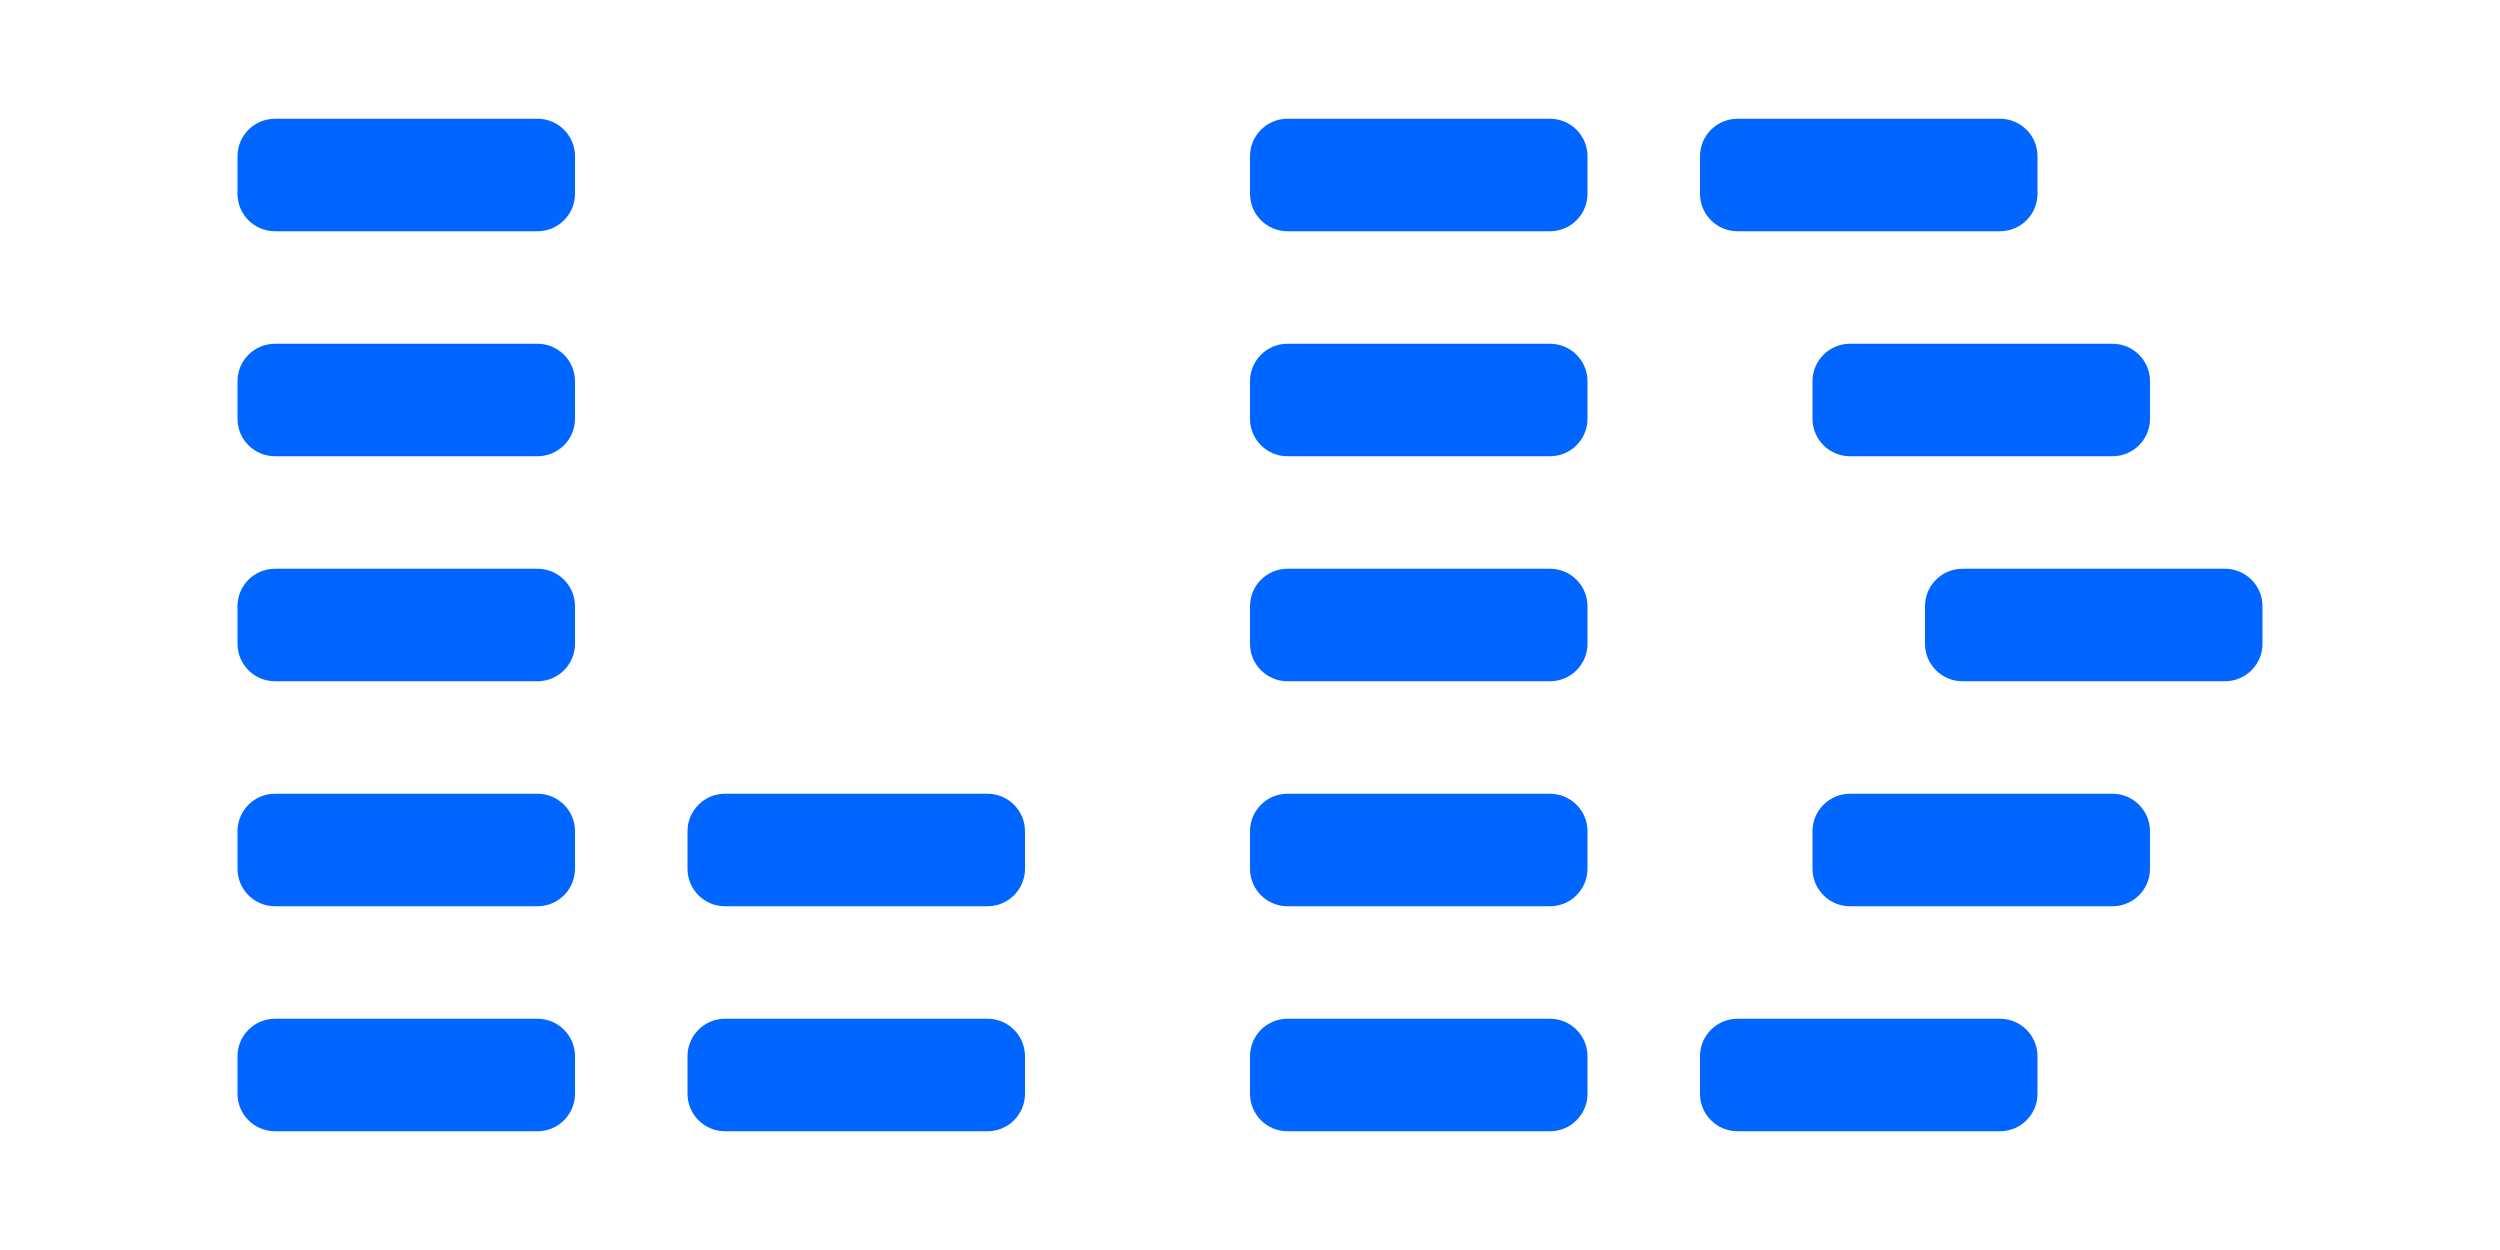
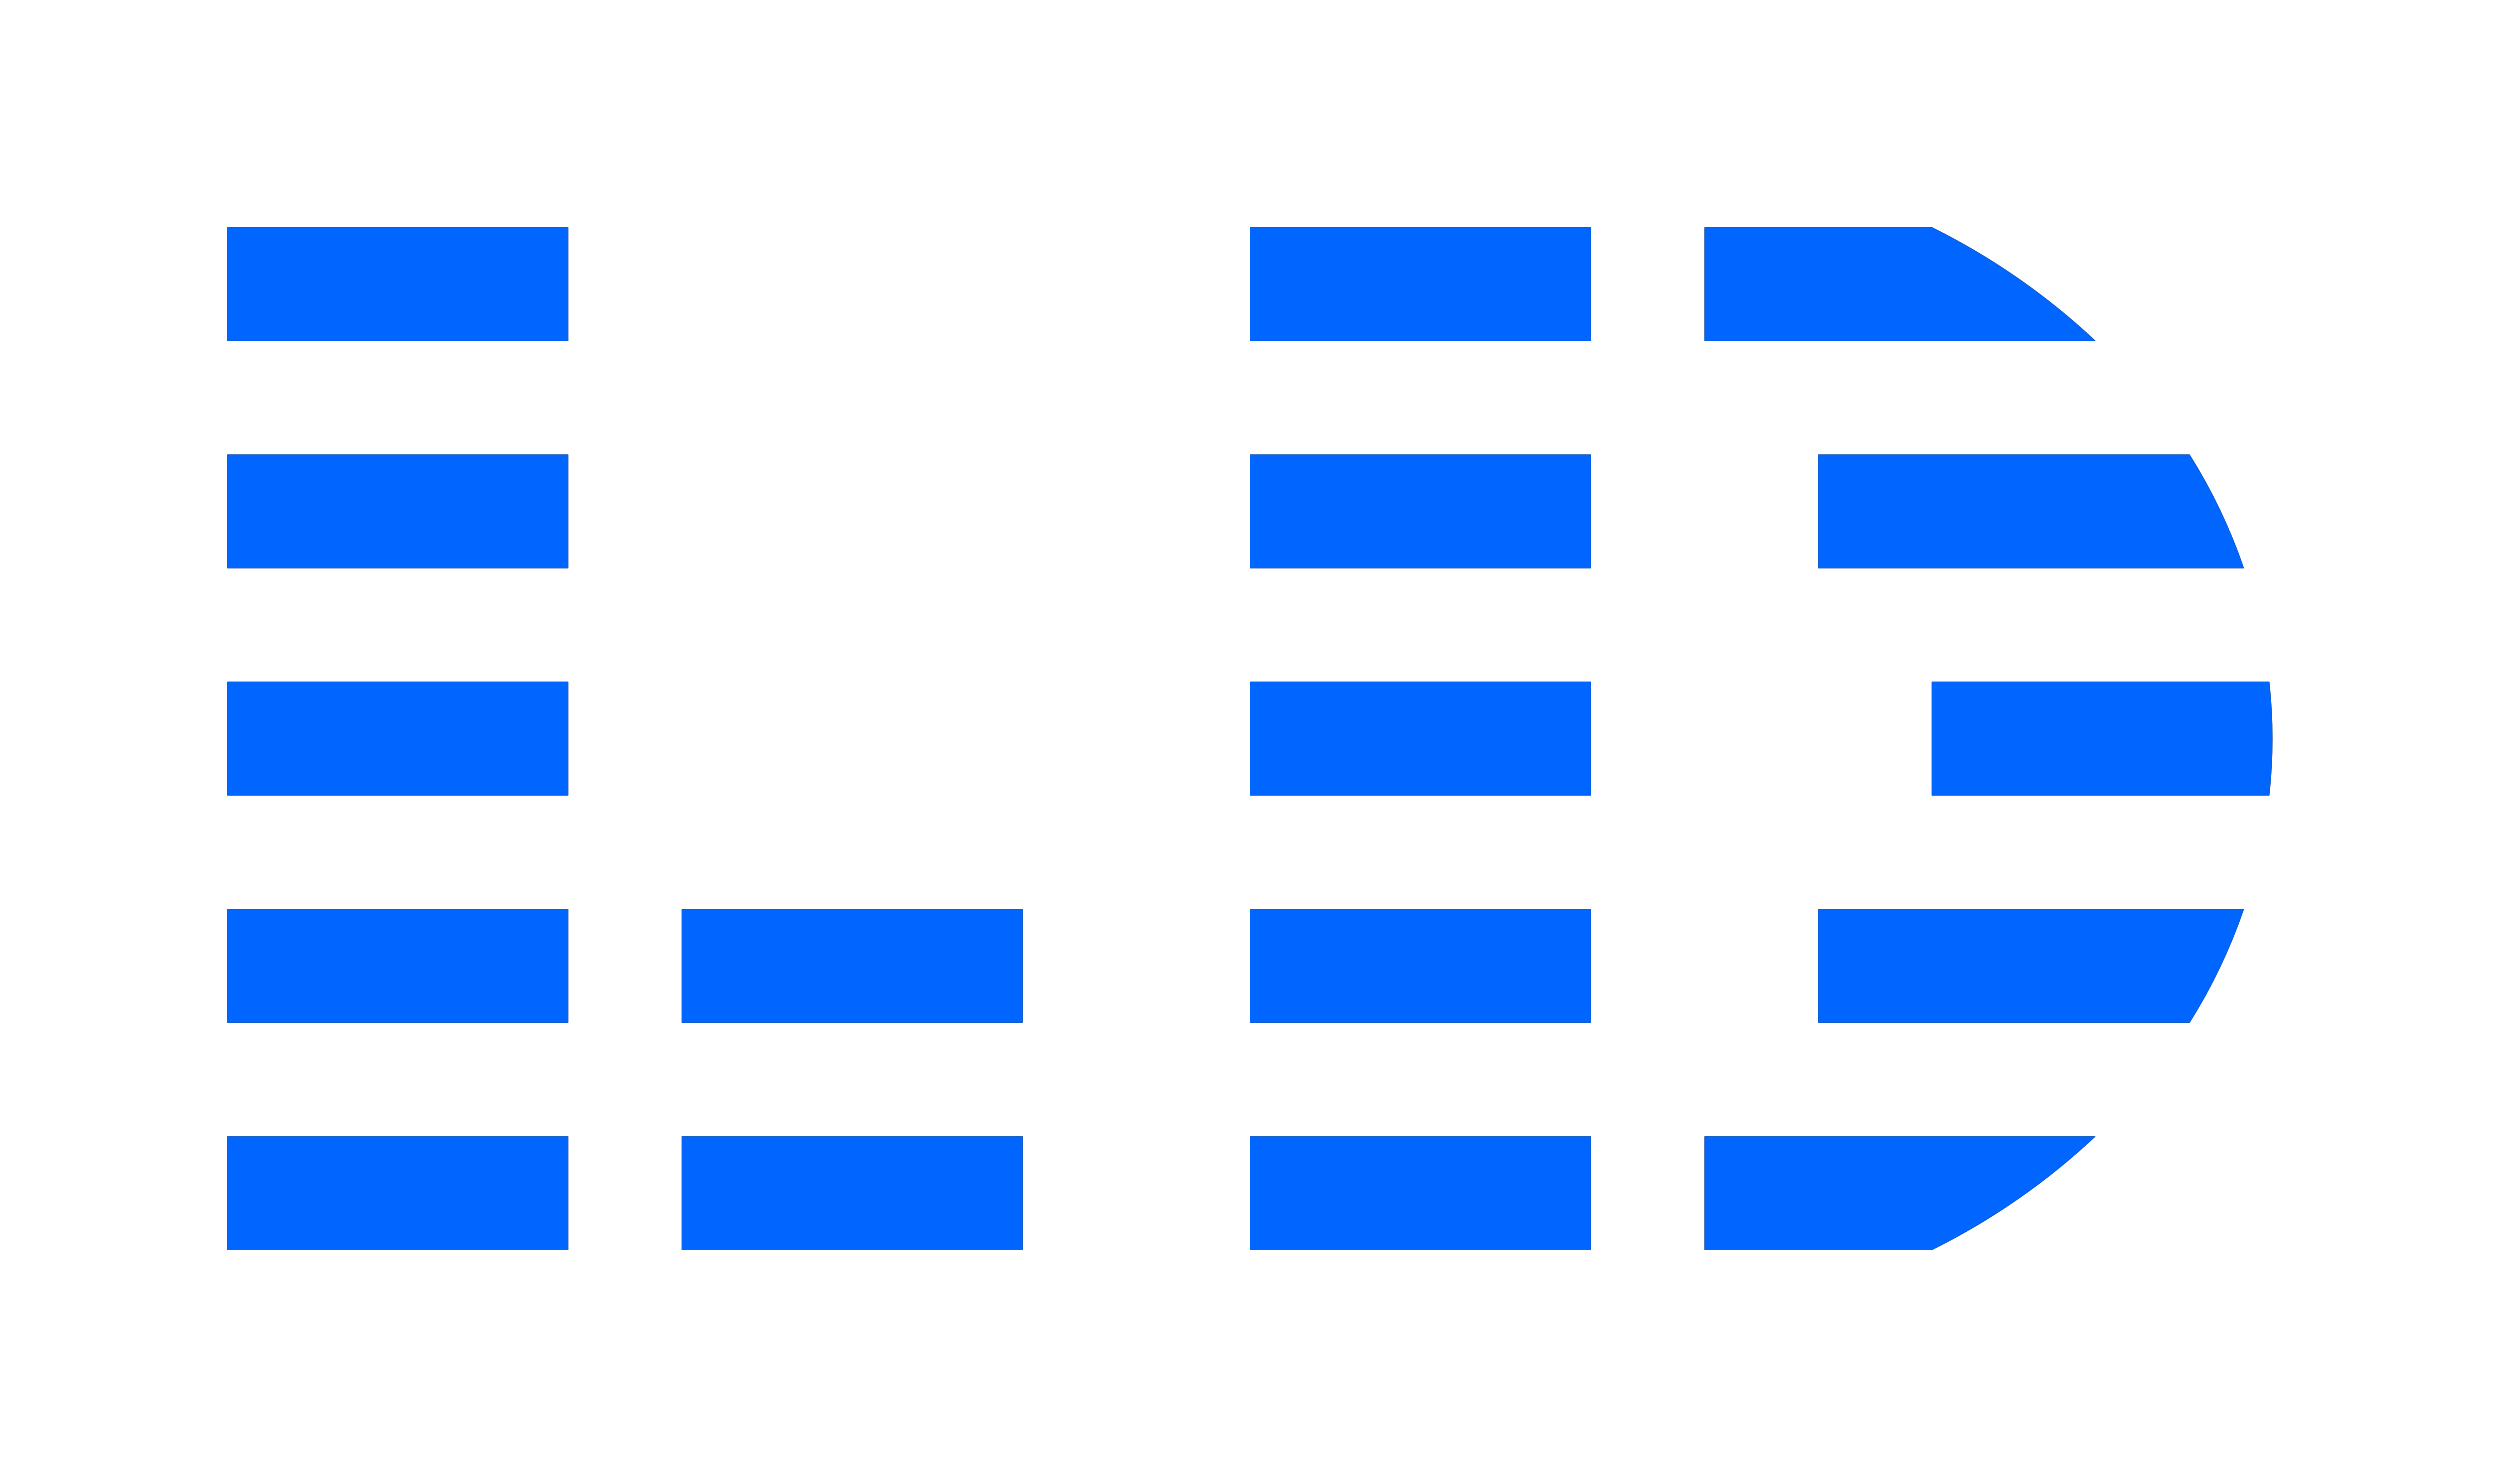
- <svg xmlns="http://www.w3.org/2000/svg" viewBox="0 0 200 100" height="30px">
-   <rect x="19" y="9.5" width="27" height="9" rx="3" style="fill:#06f" />
-   <rect x="19" y="27.5" width="27" height="9" rx="3" style="fill:#06f" />
-   <rect x="19" y="45.5" width="27" height="9" rx="3" style="fill:#06f" />
-   <rect x="19" y="63.5" width="27" height="9" rx="3" style="fill:#06f" />
-   <rect x="19" y="81.5" width="27" height="9" rx="3" style="fill:#06f" />
-   <rect x="55" y="63.5" width="27" height="9" rx="3" style="fill:#06f" />
-   <rect x="55" y="81.5" width="27" height="9" rx="3" style="fill:#06f" />
-   <rect x="100" y="9.5" width="27" height="9" rx="3" style="fill:#06f" />
-   <rect x="100" y="27.5" width="27" height="9" rx="3" style="fill:#06f" />
-   <rect x="100" y="45.5" width="27" height="9" rx="3" style="fill:#06f" />
-   <rect x="100" y="63.5" width="27" height="9" rx="3" style="fill:#06f" />
-   <rect x="100" y="81.5" width="27" height="9" rx="3" style="fill:#06f" />
-   <rect x="136" y="9.5" width="27" height="9" rx="3" style="fill:#06f" />
-   <rect x="145" y="27.5" width="27" height="9" rx="3" style="fill:#06f" />
-   <rect x="154" y="45.5" width="27" height="9" rx="3" style="fill:#06f" />
-   <rect x="145" y="63.5" width="27" height="9" rx="3" style="fill:#06f" />
-   <rect x="136" y="81.5" width="27" height="9" rx="3" style="fill:#06f" />
+ <svg xmlns="http://www.w3.org/2000/svg" viewBox="0 0 198 117">
+   <path d="M18 18h27v9h-27zM18 36h27v9h-27zM18 54h27v9h-27zM18 72h27v9h-27zM18 90h27v9h-27zM54 72h27v9h-27zM54 90h27v9h-27zM99 18h27v9h-27zM99 36h27v9h-27zM99 54h27v9h-27zM99 72h27v9h-27zM99 90h27v9h-27zM153 18h-18v9h30.963a53.858 53.858 0 0 0-12.963-9zM144 36v9h33.716a43.072 43.072 0 0 0-4.3-9zM179.728 54h-26.728v9h26.728a41.282 41.282 0 0 0 0-9zM144 72v9h29.416a43.072 43.072 0 0 0 4.3-9zM135 90v9h18a53.858 53.858 0 0 0 12.963-9z" />
+   <path fill="#06f" d="M18 18h27v9h-27zM18 36h27v9h-27zM18 54h27v9h-27zM18 72h27v9h-27zM18 90h27v9h-27zM54 72h27v9h-27zM54 90h27v9h-27zM99 18h27v9h-27zM99 36h27v9h-27zM99 54h27v9h-27zM99 72h27v9h-27zM99 90h27v9h-27zM153 18h-18v9h30.963a53.858 53.858 0 0 0-12.963-9zM144 36v9h33.716a43.072 43.072 0 0 0-4.3-9zM179.728 54h-26.728v9h26.728a41.282 41.282 0 0 0 0-9zM144 72v9h29.416a43.072 43.072 0 0 0 4.3-9zM135 90v9h18a53.858 53.858 0 0 0 12.963-9z" />
</svg>
